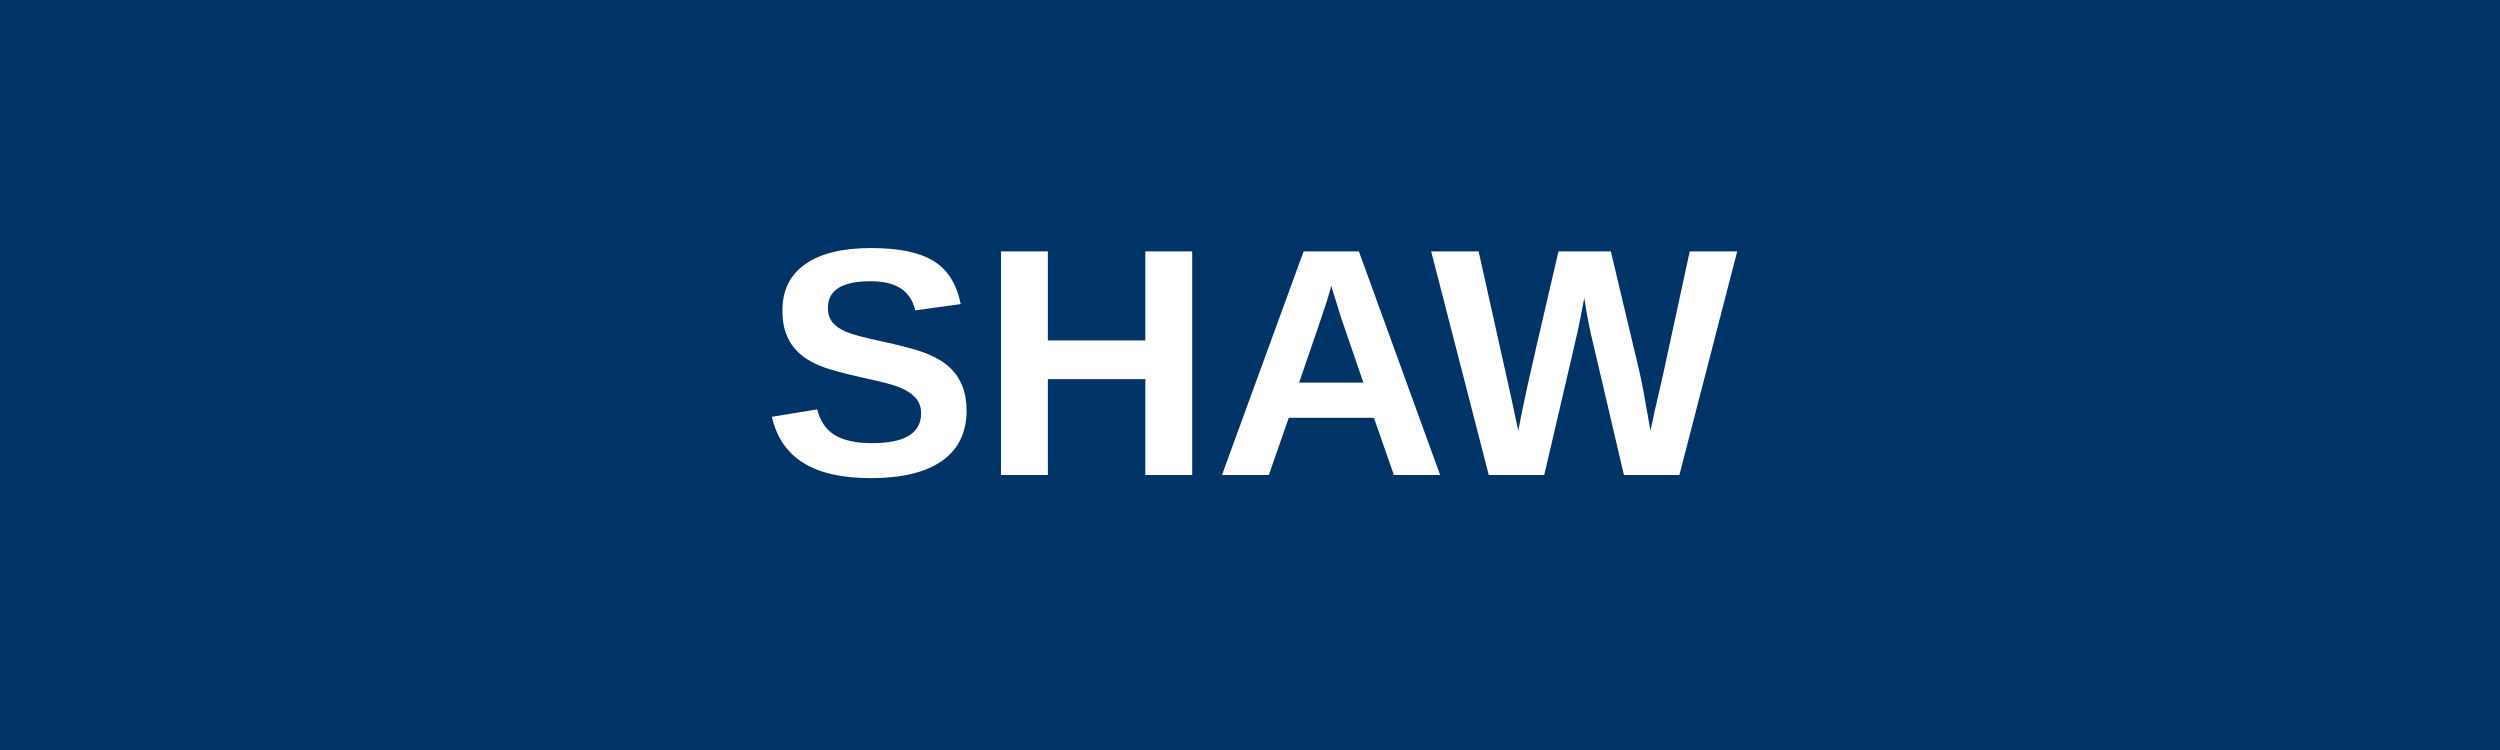
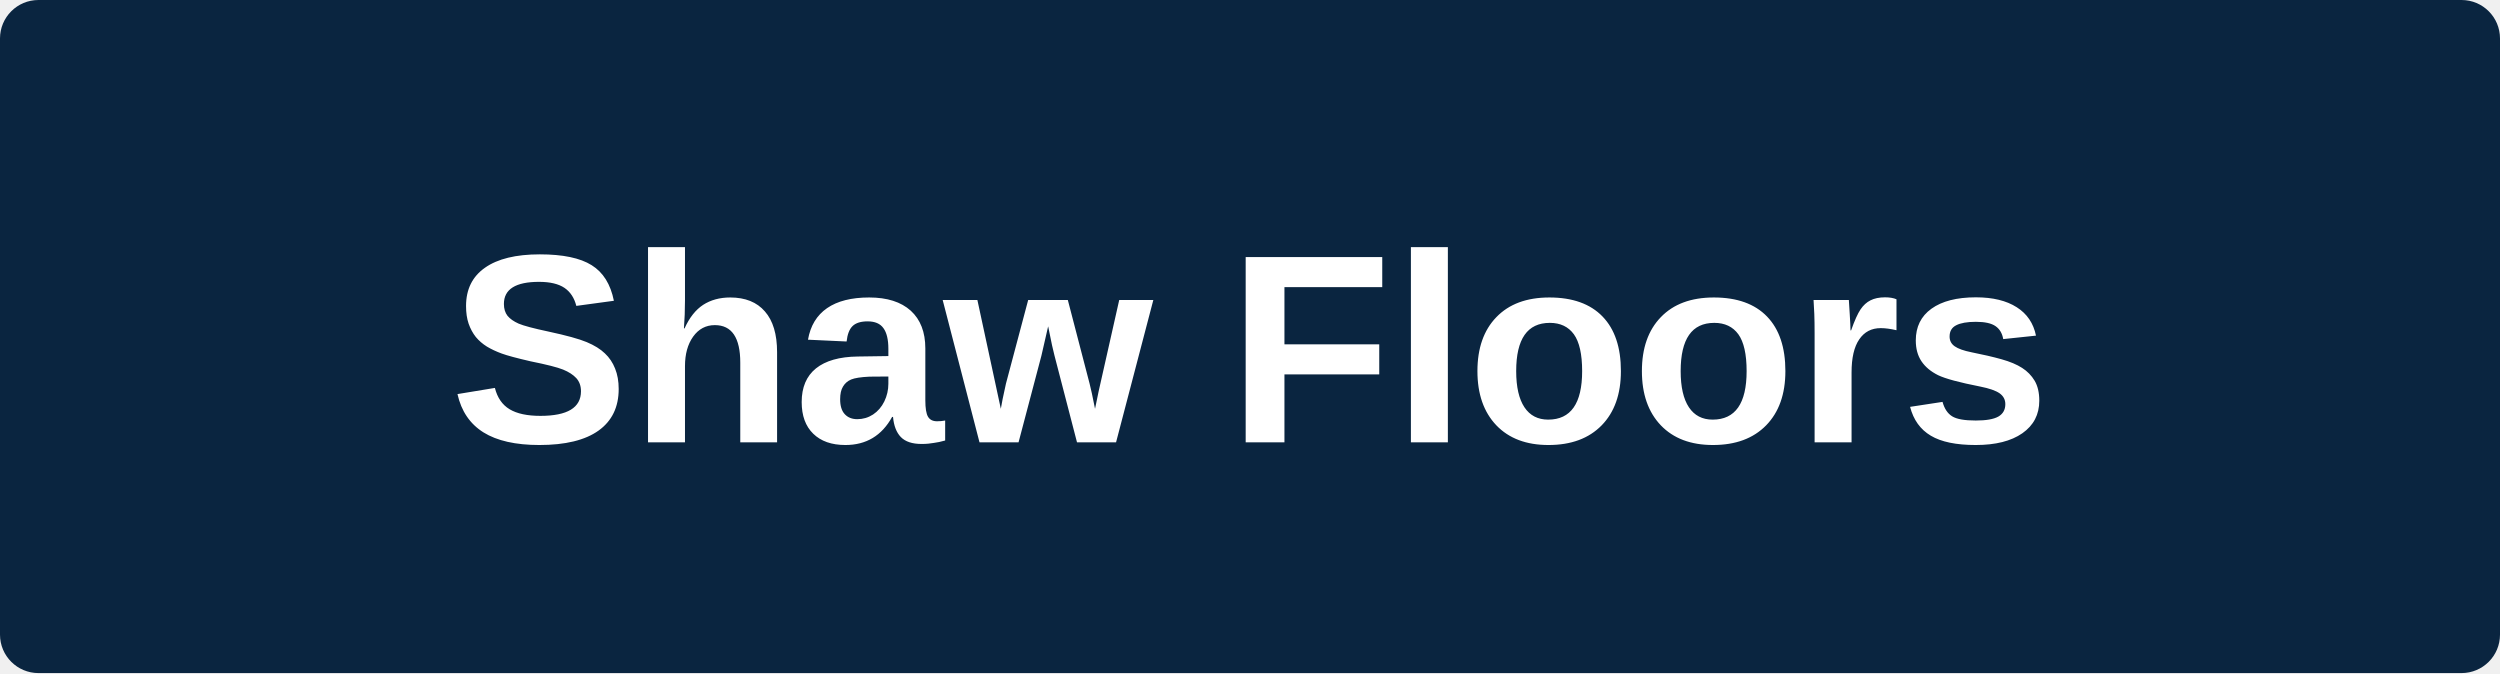
- <svg xmlns="http://www.w3.org/2000/svg" viewBox="0 0 200 60" width="200" height="60">
-   <rect width="200" height="60" fill="#003366" />
-   <text x="100" y="38" font-family="Arial, sans-serif" font-size="26" font-weight="bold" fill="white" text-anchor="middle">SHAW</text>
+ <svg xmlns="http://www.w3.org/2000/svg" viewBox="0 0 260 70">
+   <rect width="260" height="70" fill="#0a2540" rx="4" />
+   <text x="130" y="46" font-family="Arial, sans-serif" font-size="28" font-weight="bold" fill="white" text-anchor="middle">Shaw Floors</text>
</svg>
